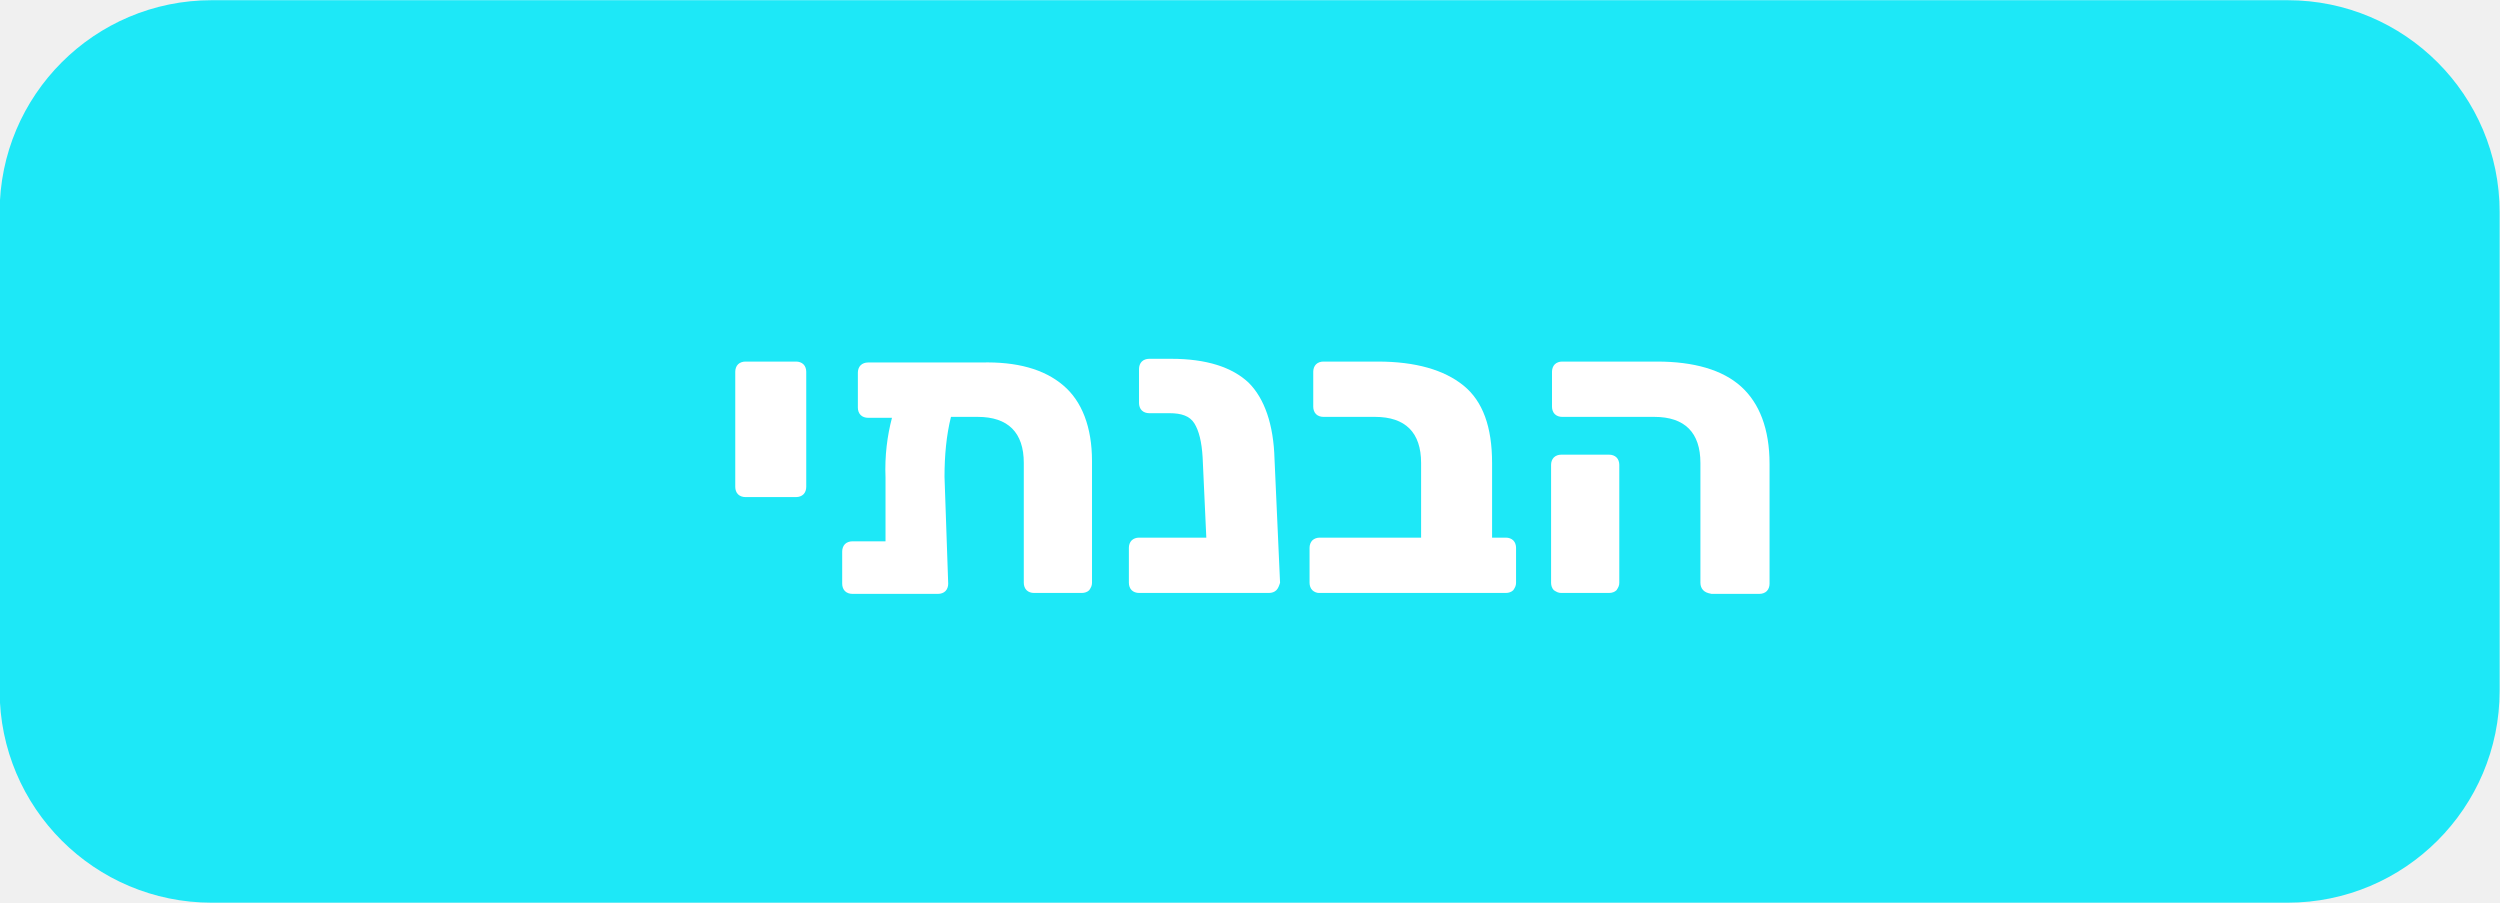
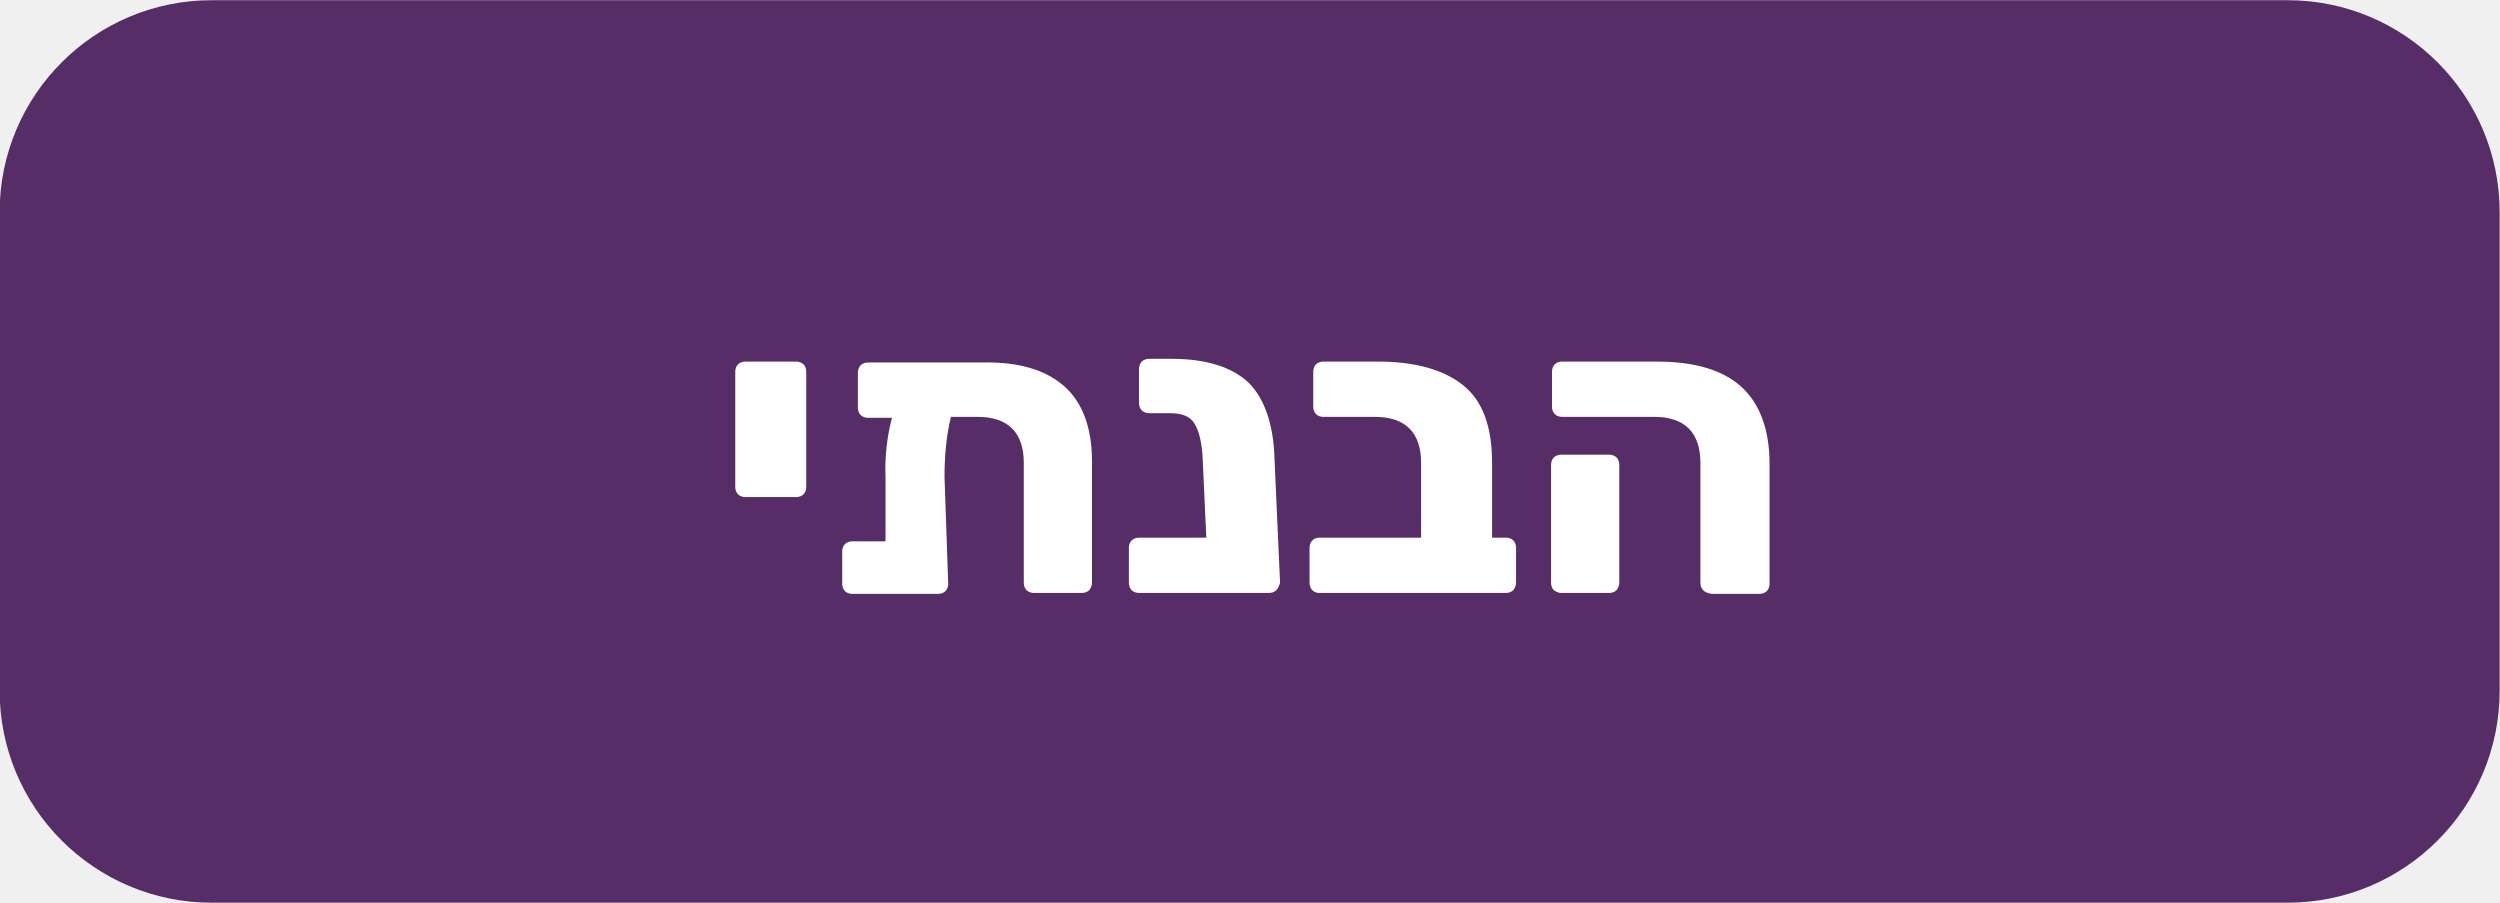
<svg xmlns="http://www.w3.org/2000/svg" version="1.1" id="Layer_1" x="0px" y="0px" viewBox="0 0 271.2 97.9" style="enable-background:new 0 0 271.2 97.9;" xml:space="preserve">
  <style type="text/css">
- 	.st0{fill:#1DE8F7;}
+ 	.st0{fill:#562d66;}
	.st1{enable-background:new    ;}
	.st2{fill:#FFFFFF;}
</style>
  <g id="Group_451" transform="translate(-404.239 -1329.677)">
    <path id="Rectangle_19" class="st0" d="M427.2,1329.7h225.2c12.7,0,23,10.3,23,23v51.9c0,12.7-10.3,23-23,23H427.2   c-12.7,0-23-10.3-23-23v-51.9C404.2,1340,414.5,1329.7,427.2,1329.7z" />
    <g class="st1">
      <path class="st2" d="M484.3,1383.3c-0.2-0.2-0.3-0.5-0.3-0.8V1370c0-0.3,0.1-0.6,0.3-0.8c0.2-0.2,0.5-0.3,0.8-0.3h5.5    c0.3,0,0.6,0.1,0.8,0.3c0.2,0.2,0.3,0.5,0.3,0.8v12.5c0,0.3-0.1,0.6-0.3,0.8c-0.2,0.2-0.5,0.3-0.8,0.3h-5.5    C484.8,1383.6,484.5,1383.5,484.3,1383.3z" />
      <path class="st2" d="M519.6,1371.5c2,1.7,3.1,4.5,3.1,8.2v13.2c0,0.3-0.1,0.5-0.3,0.8c-0.2,0.2-0.5,0.3-0.8,0.3h-5.2    c-0.3,0-0.6-0.1-0.8-0.3c-0.2-0.2-0.3-0.5-0.3-0.8v-13c0-3.3-1.7-5-5-5h-2.9c-0.5,2-0.7,4.2-0.7,6.5l0.4,11.6    c0,0.3-0.1,0.6-0.3,0.8c-0.2,0.2-0.5,0.3-0.8,0.3l-9.3,0c-0.3,0-0.6-0.1-0.8-0.3c-0.2-0.2-0.3-0.5-0.3-0.8v-3.5    c0-0.3,0.1-0.6,0.3-0.8c0.2-0.2,0.5-0.3,0.8-0.3h3.6v-6.9c-0.1-2.4,0.2-4.6,0.7-6.5h-2.6c-0.3,0-0.6-0.1-0.8-0.3    c-0.2-0.2-0.3-0.5-0.3-0.8v-3.8c0-0.3,0.1-0.6,0.3-0.8c0.2-0.2,0.5-0.3,0.8-0.3h12.3C514.5,1368.9,517.5,1369.7,519.6,1371.5z" />
      <path class="st2" d="M542.7,1393.7c-0.2,0.2-0.5,0.3-0.8,0.3h-14.1c-0.3,0-0.6-0.1-0.8-0.3s-0.3-0.5-0.3-0.8v-3.8    c0-0.3,0.1-0.6,0.3-0.8s0.5-0.3,0.8-0.3h7.3l-0.4-8.7c-0.1-1.7-0.4-2.9-0.9-3.7c-0.5-0.8-1.4-1.1-2.7-1.1h-2.2    c-0.3,0-0.6-0.1-0.8-0.3c-0.2-0.2-0.3-0.5-0.3-0.8v-3.7c0-0.3,0.1-0.6,0.3-0.8c0.2-0.2,0.5-0.3,0.8-0.3h2.4c3.8,0,6.6,0.9,8.4,2.6    c1.7,1.7,2.7,4.5,2.8,8.3l0.6,13.4C543,1393.2,542.9,1393.5,542.7,1393.7z" />
      <path class="st2" d="M546.6,1393.7c-0.2-0.2-0.3-0.5-0.3-0.8v-3.8c0-0.3,0.1-0.6,0.3-0.8c0.2-0.2,0.5-0.3,0.8-0.3h11v-8.1    c0-3.3-1.7-5-5-5h-5.6c-0.3,0-0.6-0.1-0.8-0.3c-0.2-0.2-0.3-0.5-0.3-0.8v-3.8c0-0.3,0.1-0.6,0.3-0.8c0.2-0.2,0.5-0.3,0.8-0.3h5.9    c4.1,0,7.2,0.9,9.3,2.6c2.1,1.7,3.1,4.5,3.1,8.4v8.1h1.5c0.3,0,0.6,0.1,0.8,0.3c0.2,0.2,0.3,0.5,0.3,0.8v3.8    c0,0.3-0.1,0.5-0.3,0.8c-0.2,0.2-0.5,0.3-0.8,0.3h-20.3C547.1,1394,546.8,1393.9,546.6,1393.7z" />
      <path class="st2" d="M589,1393.7c-0.2-0.2-0.3-0.5-0.3-0.8v-13c0-3.3-1.7-5-5-5h-10c-0.3,0-0.6-0.1-0.8-0.3    c-0.2-0.2-0.3-0.5-0.3-0.8v-3.8c0-0.3,0.1-0.6,0.3-0.8c0.2-0.2,0.5-0.3,0.8-0.3h10.3c4,0,7.1,0.9,9.1,2.7c2,1.8,3.1,4.6,3.1,8.4    v13c0,0.3-0.1,0.6-0.3,0.8c-0.2,0.2-0.5,0.3-0.8,0.3h-5.2C589.4,1394,589.2,1393.9,589,1393.7z M572.8,1393.7    c-0.2-0.2-0.3-0.5-0.3-0.8v-12.8c0-0.3,0.1-0.6,0.3-0.8c0.2-0.2,0.5-0.3,0.8-0.3h5.2c0.3,0,0.6,0.1,0.8,0.3    c0.2,0.2,0.3,0.5,0.3,0.8v12.8c0,0.3-0.1,0.5-0.3,0.8c-0.2,0.2-0.5,0.3-0.8,0.3h-5.2C573.3,1394,573.1,1393.9,572.8,1393.7z" />
    </g>
  </g>
</svg>
